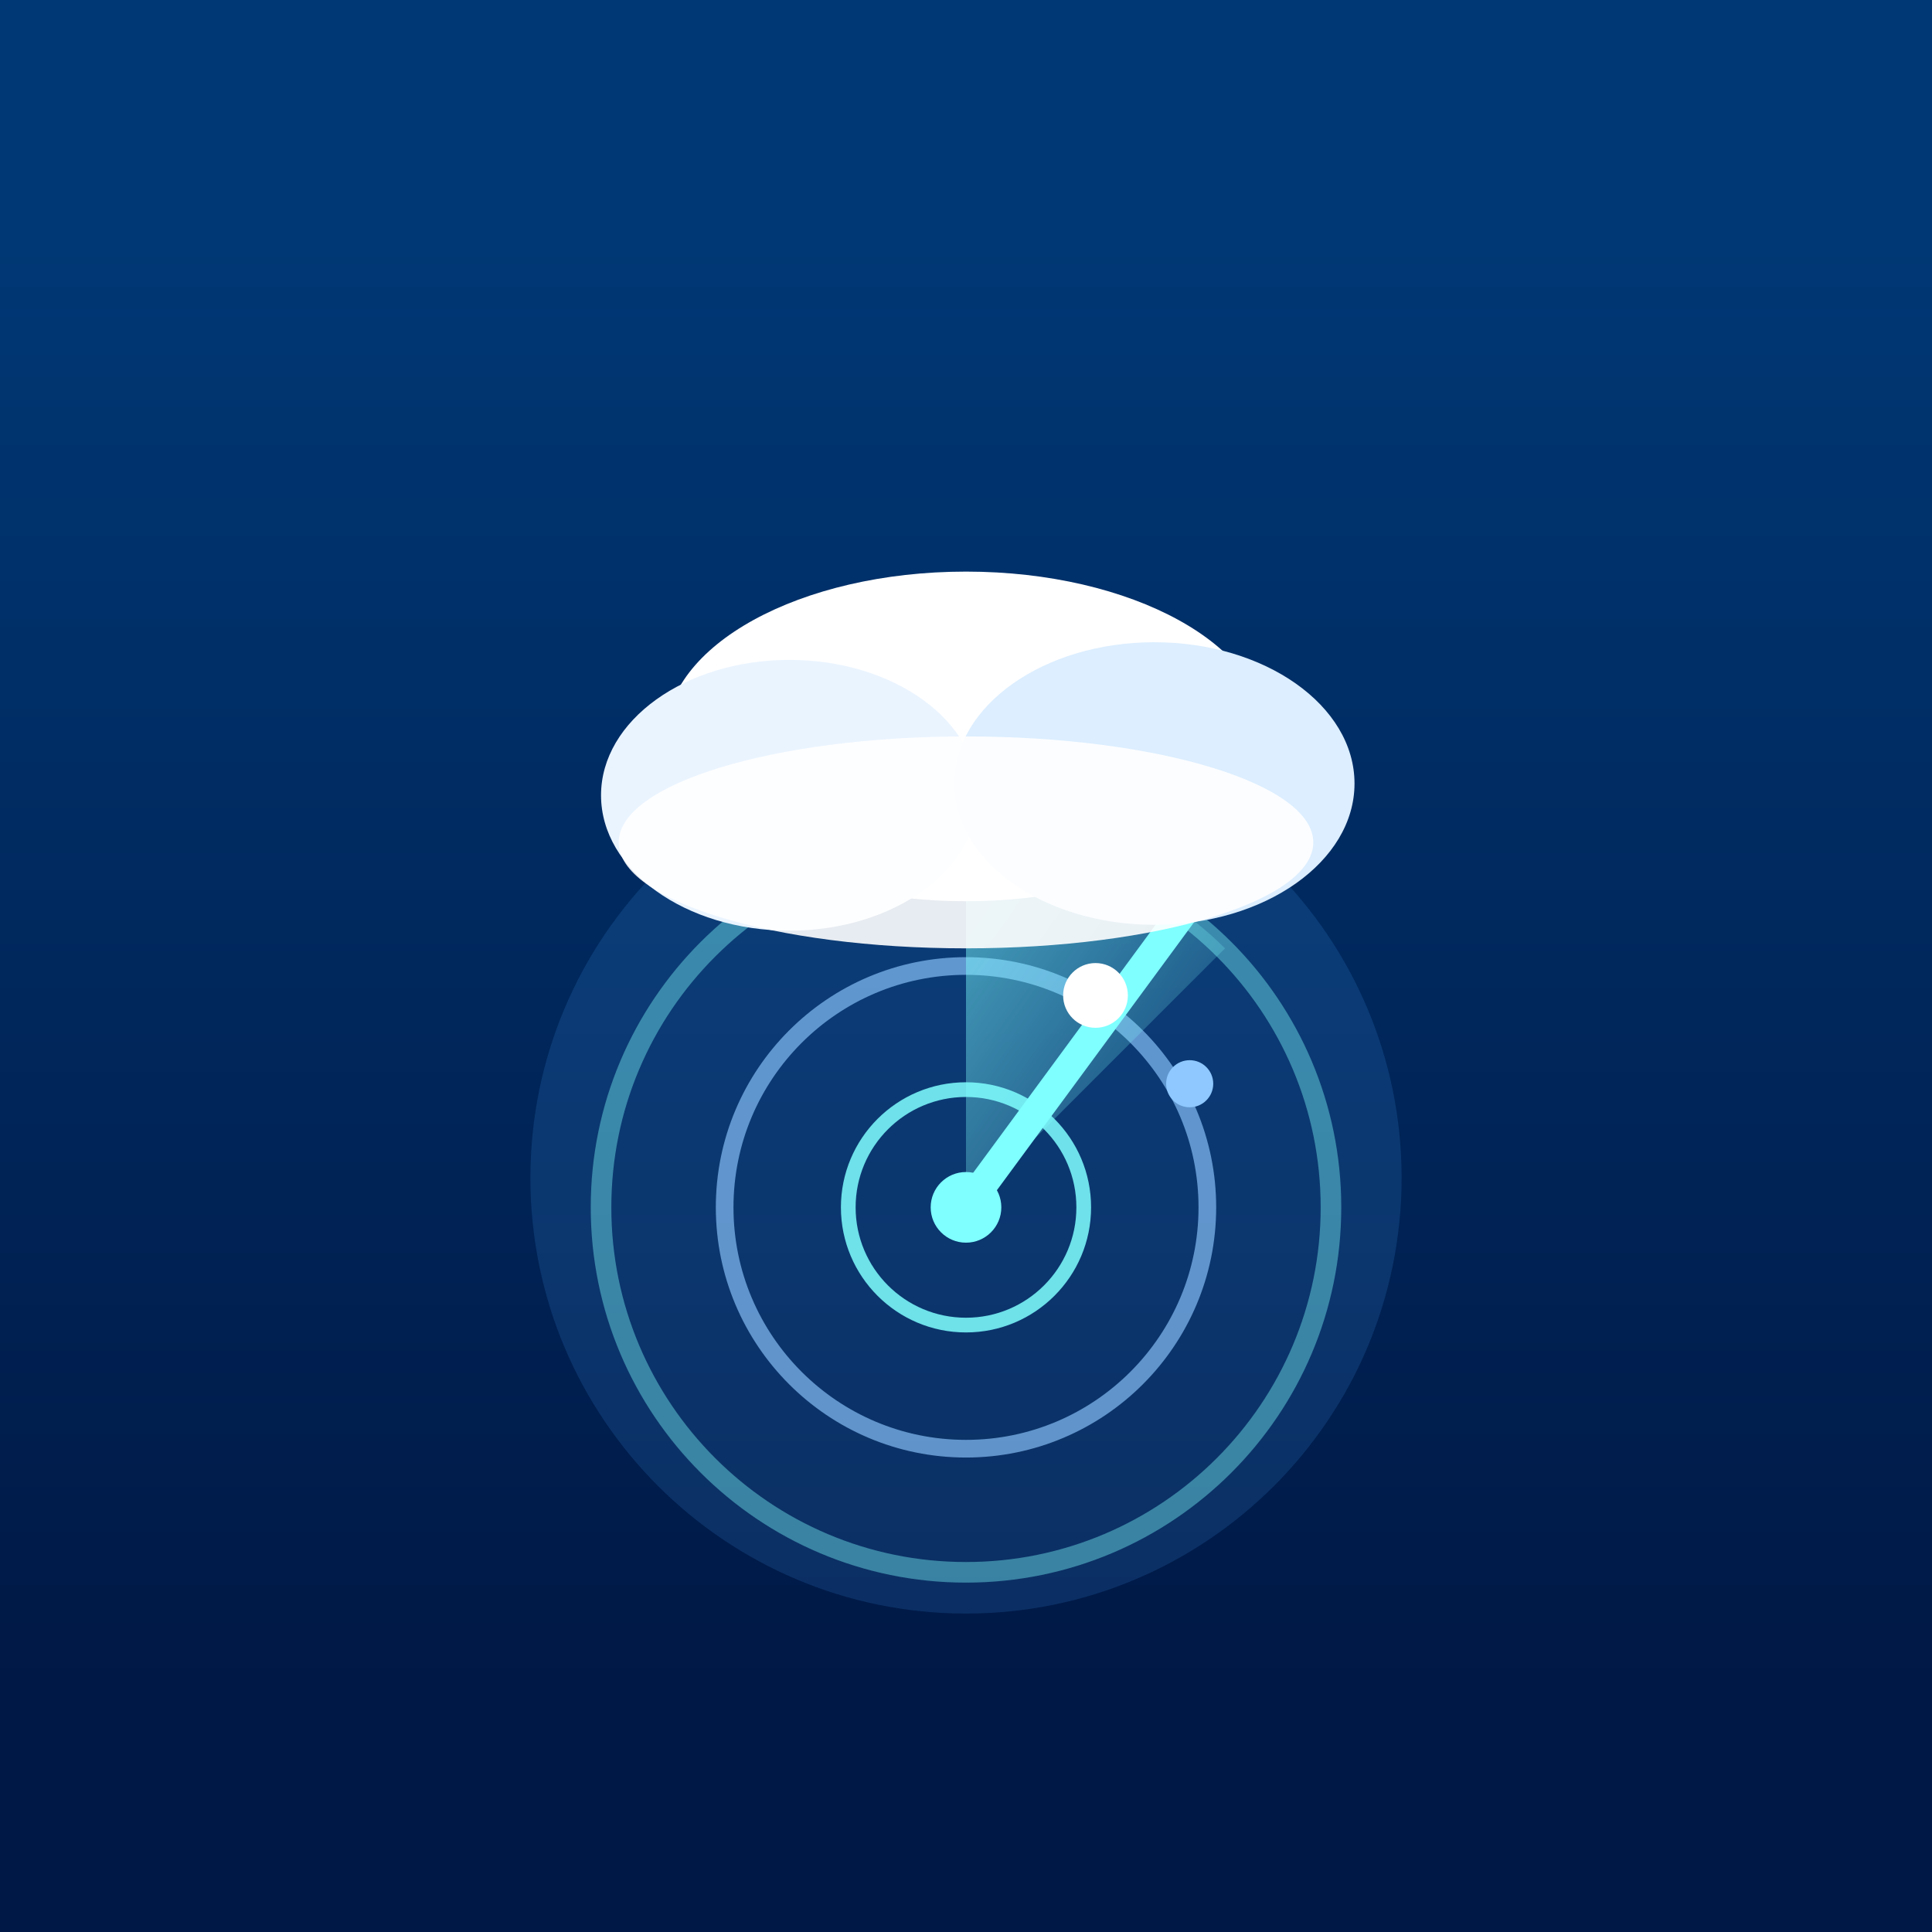
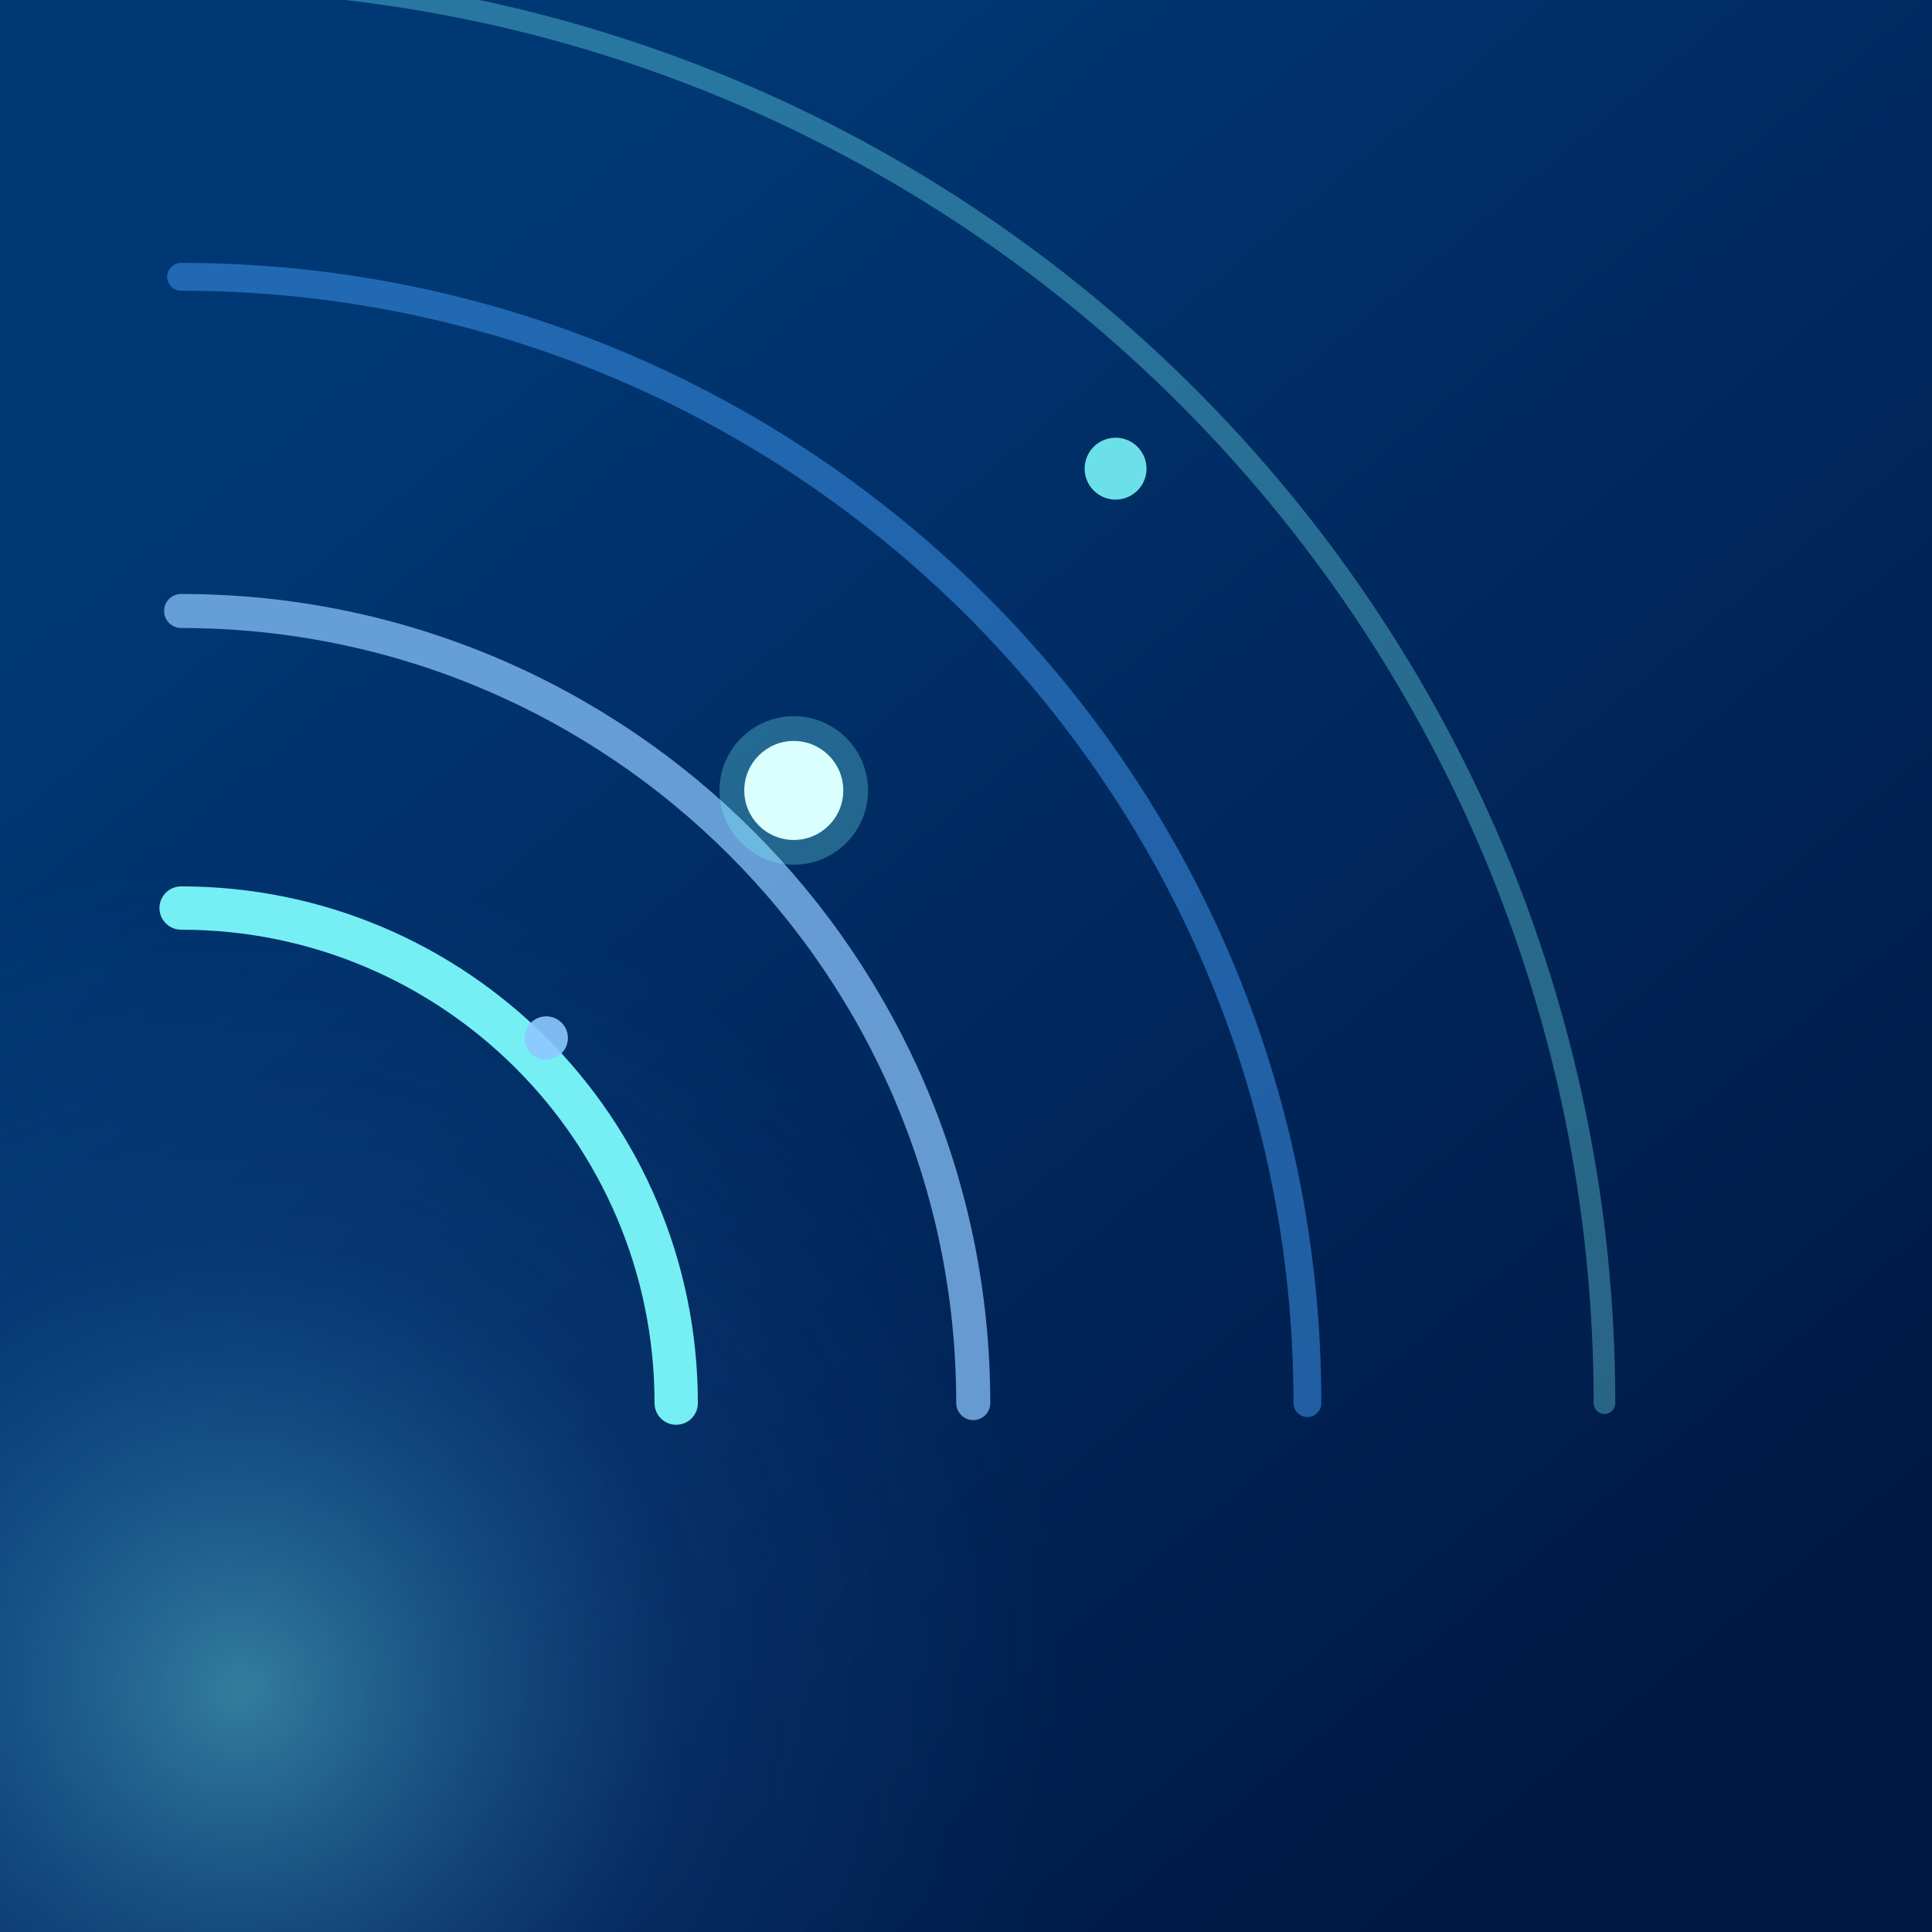
<svg xmlns="http://www.w3.org/2000/svg" viewBox="0 0 512 512" role="img" aria-label="Echo Weather">
  <defs>
-     <linearGradient id="sky" x1="256" y1="64" x2="256" y2="448" gradientUnits="userSpaceOnUse">
+     <linearGradient id="sky" x1="128" y1="64" x2="448" y2="448" gradientUnits="userSpaceOnUse">
      <stop offset="0%" stop-color="#003875" />
      <stop offset="100%" stop-color="#001845" />
    </linearGradient>
-     <linearGradient id="sweep" x1="0" y1="0" x2="1" y2="1">
-       <stop offset="0%" stop-color="#7fffff" stop-opacity="0.55" />
-       <stop offset="100%" stop-color="#7fffff" stop-opacity="0" />
-     </linearGradient>
-     <linearGradient id="cloudFill" x1="256" y1="128" x2="256" y2="232" gradientUnits="userSpaceOnUse">
-       <stop offset="0%" stop-color="#ffffff" />
-       <stop offset="100%" stop-color="#6eb8f5" />
-     </linearGradient>
+     <radialGradient id="originGlow" cx="64" cy="448" r="220" gradientUnits="userSpaceOnUse">
+       <stop offset="0%" stop-color="#7fffff" stop-opacity="0.4" />
+       <stop offset="55%" stop-color="#3c91e6" stop-opacity="0.1" />
+       <stop offset="100%" stop-color="#3c91e6" stop-opacity="0" />
+     </radialGradient>
  </defs>
  <rect width="512" height="512" fill="url(#sky)" />
-   <g transform="translate(256 256) scale(0.78)">
-     <circle cx="0" cy="72" r="148" fill="#3c91e6" opacity="0.18" />
-     <g transform="translate(0 82)" fill="none" stroke-linecap="round">
-       <circle r="124" stroke="#7fffff" stroke-width="7" opacity="0.4" />
-       <circle r="82" stroke="#8ec8ff" stroke-width="6" opacity="0.65" />
-       <circle r="40" stroke="#7fffff" stroke-width="5" opacity="0.85" />
-       <path d="M0 0 L0 -124 A124 124 0 0 1 88 -88 Z" fill="url(#sweep)" />
-       <line x1="0" y1="0" x2="78" y2="-106" stroke="#7fffff" stroke-width="10" stroke-linecap="round" />
-       <circle r="12" fill="#7fffff" />
-       <circle cx="44" cy="-72" r="11" fill="#ffffff" />
-       <circle cx="76" cy="-42" r="8" fill="#8ec8ff" />
-     </g>
-     <ellipse cx="0" cy="-78" rx="102" ry="56" fill="url(#cloudFill)" />
-     <ellipse cx="-60" cy="-58" rx="64" ry="46" fill="#eaf4ff" />
-     <ellipse cx="64" cy="-62" rx="68" ry="48" fill="#dceeff" />
-     <ellipse cx="0" cy="-42" rx="118" ry="36" fill="#ffffff" opacity="0.9" />
+   <rect width="512" height="512" fill="url(#originGlow)" />
+   <g transform="translate(48 -48) scale(0.82)" fill="none" stroke-linecap="round">
+     <path d="M 0 352 A 160 160 0 0 1 160 512" stroke="#7fffff" stroke-width="14" opacity="0.92" />
+     <path d="M 0 256 A 256 256 0 0 1 256 512" stroke="#8ec8ff" stroke-width="11" opacity="0.72" />
+     <path d="M 0 148 A 364 364 0 0 1 364 512" stroke="#3c91e6" stroke-width="9" opacity="0.55" />
+     <path d="M 0 52 A 460 460 0 0 1 460 512" stroke="#7fffff" stroke-width="7" opacity="0.32" />
+   </g>
+   <g transform="translate(48 -48) scale(0.82)">
+     <circle cx="198" cy="314" r="16" fill="#ffffff" />
+     <circle cx="198" cy="314" r="24" fill="#7fffff" opacity="0.28" />
+     <circle cx="302" cy="210" r="10" fill="#7fffff" opacity="0.85" />
+     <circle cx="118" cy="394" r="7" fill="#8ec8ff" opacity="0.9" />
  </g>
</svg>
